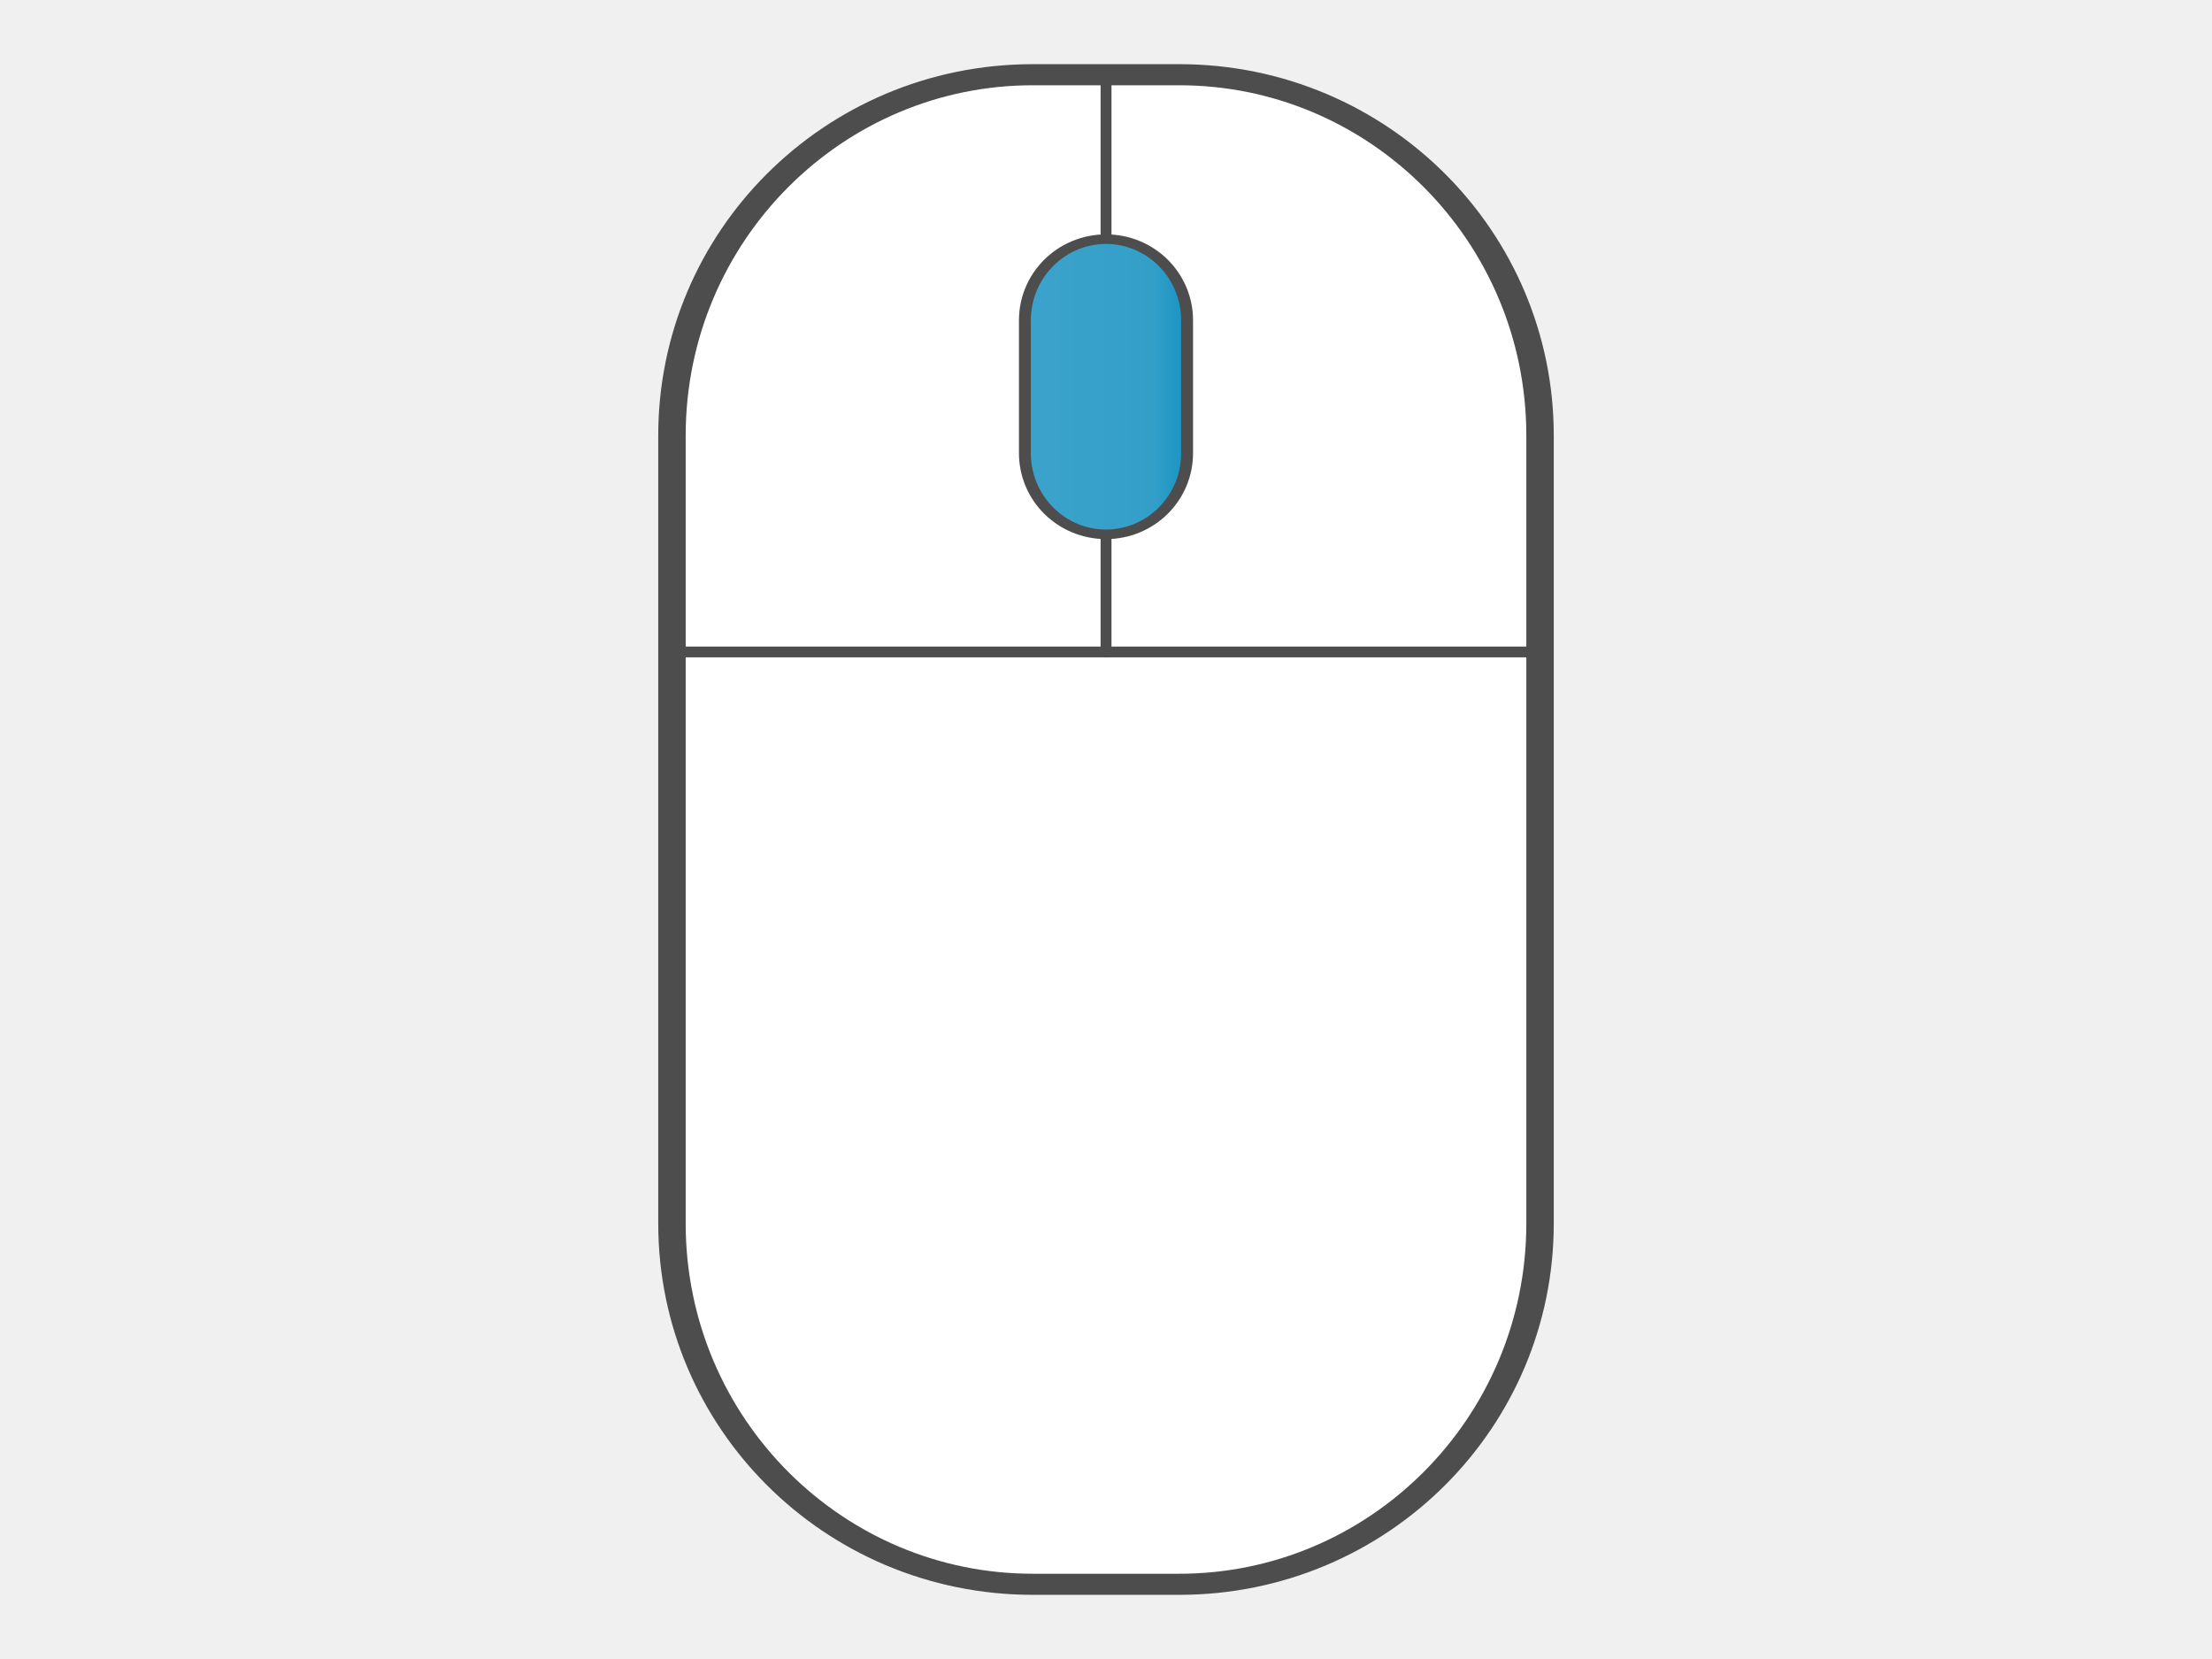
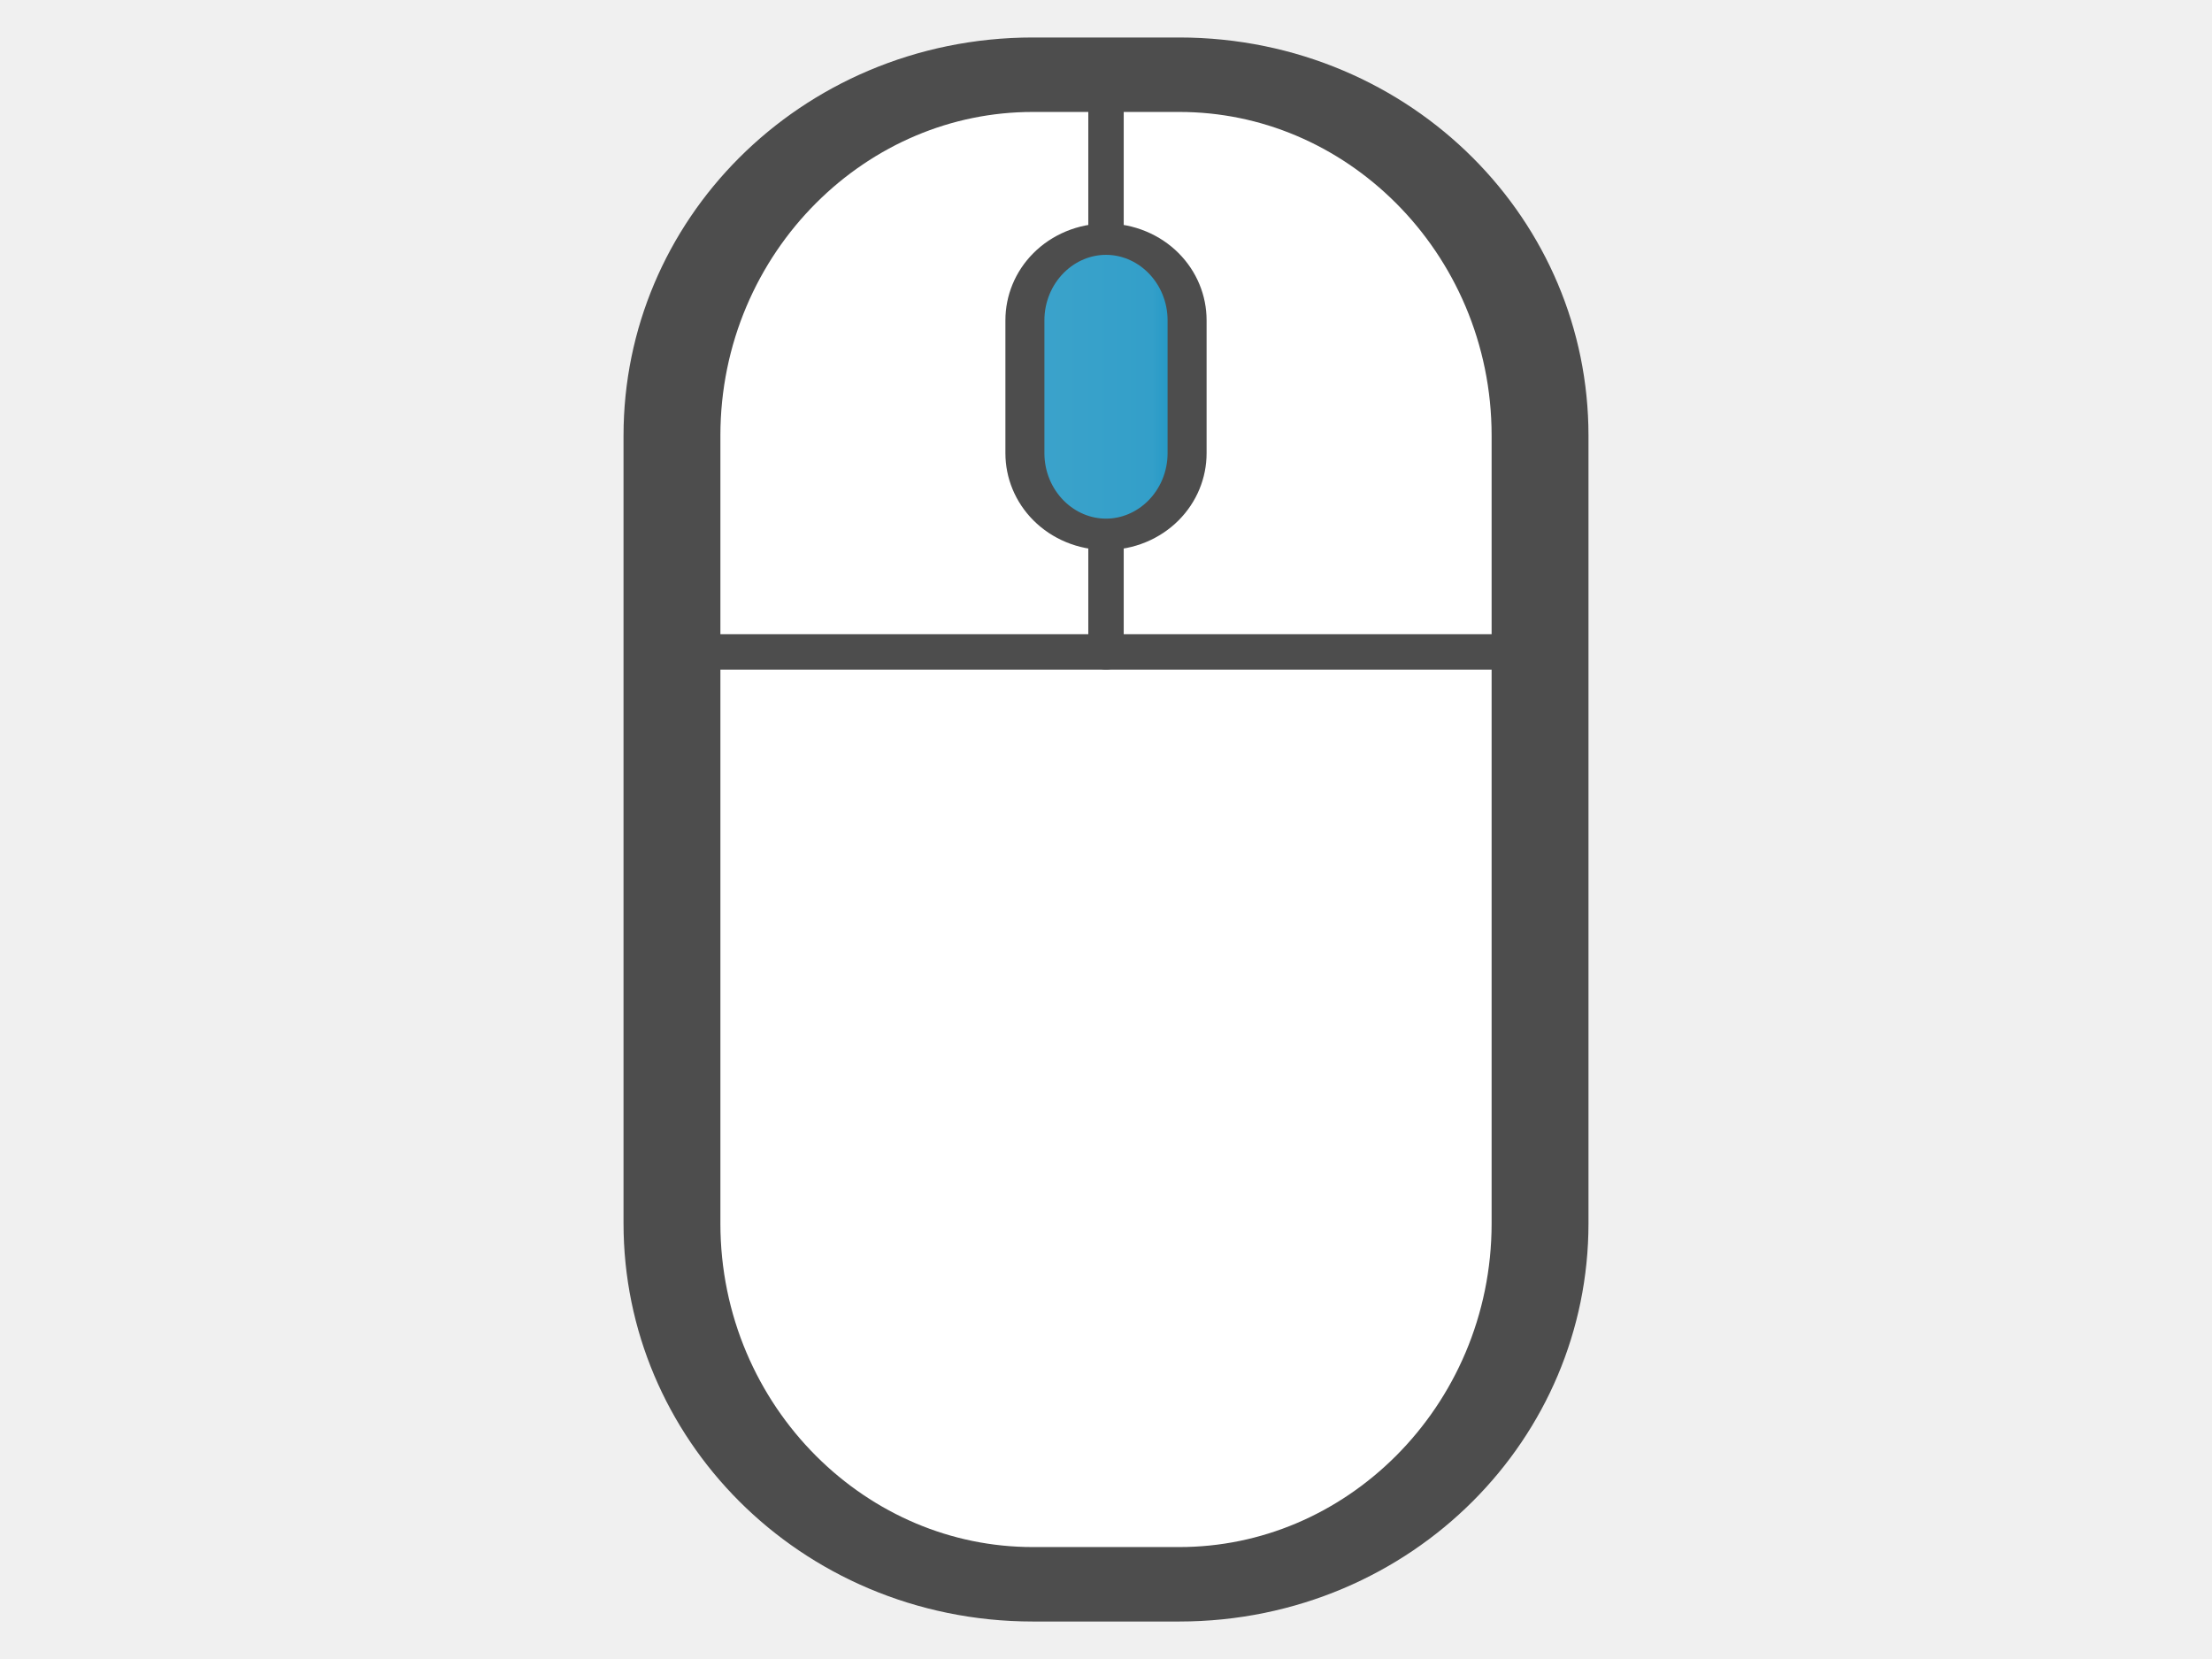
<svg xmlns="http://www.w3.org/2000/svg" width="100%" height="100%" viewBox="0 0 1024 768" version="1.1" xml:space="preserve" style="fill-rule:evenodd;clip-rule:evenodd;stroke-linecap:round;stroke-linejoin:round;stroke-miterlimit:1.5;">
  <g transform="matrix(1.83846,0,0,1.41332,-519.199,-159.3)">
    <path d="M579.335,137.187C629.517,137.187 670.198,190.105 670.198,255.383L670.198,513.447C670.198,578.725 629.517,631.643 579.335,631.643L542.474,631.643C492.292,631.643 451.611,578.725 451.611,513.447L451.611,255.383C451.611,190.105 492.292,137.187 542.474,137.187L579.335,137.187Z" style="fill:white;" />
    <clipPath id="_clip1">
      <path d="M579.335,137.187C629.517,137.187 670.198,190.105 670.198,255.383L670.198,513.447C670.198,578.725 629.517,631.643 579.335,631.643L542.474,631.643C492.292,631.643 451.611,578.725 451.611,513.447L451.611,255.383C451.611,190.105 492.292,137.187 542.474,137.187L579.335,137.187Z" />
    </clipPath>
    <g clip-path="url(#_clip1)">
      <g transform="matrix(0.76875,0,0,1,132.026,-151.978)">
-         <path d="M557.89,289.166L581.865,289.166C647.143,289.166 700.061,342.084 700.061,407.361L700.061,478.23L557.89,478.23L557.89,289.166Z" style="fill:white;stroke:rgb(77,77,77);stroke-width:3.54px;" />
+         <path d="M557.89,289.166L581.865,289.166C647.143,289.166 700.061,342.084 700.061,407.361L700.061,478.23L557.89,478.23L557.89,289.166Z" style="fill:white;stroke:rgb(77,77,77);stroke-width:11.6px;" />
      </g>
      <g transform="matrix(0.76875,0,0,1,-18.4932,-151.978)">
-         <path d="M611.517,478.23L611.517,407.361C611.517,342.084 664.435,289.166 729.713,289.166L753.688,289.166L753.688,478.23L611.517,478.23Z" style="fill:white;stroke:rgb(77,77,77);stroke-width:3.54px;" />
+         <path d="M611.517,478.23L611.517,407.361C611.517,342.084 664.435,289.166 729.713,289.166L753.688,289.166L753.688,478.23L611.517,478.23Z" style="fill:white;stroke:rgb(77,77,77);stroke-width:11.6px;" />
      </g>
    </g>
-     <path d="M579.335,137.187C629.517,137.187 670.198,190.105 670.198,255.383L670.198,513.447C670.198,578.725 629.517,631.643 579.335,631.643L542.474,631.643C492.292,631.643 451.611,578.725 451.611,513.447L451.611,255.383C451.611,190.105 492.292,137.187 542.474,137.187L579.335,137.187Z" style="fill:none;stroke:rgb(77,77,77);stroke-width:6.91px;" />
+     <path d="M579.335,137.187C629.517,137.187 670.198,190.105 670.198,255.383L670.198,513.447C670.198,578.725 629.517,631.643 579.335,631.643L542.474,631.643C492.292,631.643 451.611,578.725 451.611,513.447L451.611,255.383C451.611,190.105 492.292,137.187 542.474,137.187L579.335,137.187Z" style="fill:none;stroke:rgb(77,77,77);stroke-width:24.39px;" />
  </g>
  <g transform="matrix(0.343475,0,0,0.276355,319.343,72.7969)">
-     <path d="M560.91,137.187C589.895,137.187 617.693,151.498 638.189,176.971C658.684,202.445 670.198,236.994 670.198,273.018C670.198,342.356 670.198,426.474 670.198,495.812C670.198,531.837 658.684,566.386 638.189,591.859C617.693,617.332 589.895,631.643 560.91,631.643C560.906,631.643 560.903,631.643 560.899,631.643C531.914,631.643 504.116,617.332 483.62,591.859C463.125,566.386 451.611,531.837 451.611,495.812C451.611,426.474 451.611,342.356 451.611,273.018C451.611,236.994 463.125,202.445 483.62,176.971C504.116,151.498 531.914,137.187 560.899,137.187C560.903,137.187 560.906,137.187 560.91,137.187Z" style="fill:url(#_Linear2);stroke:rgb(77,77,77);stroke-width:16.04px;" />
+     <path d="M560.91,137.187C589.895,137.187 617.693,151.498 638.189,176.971C658.684,202.445 670.198,236.994 670.198,273.018C670.198,342.356 670.198,426.474 670.198,495.812C670.198,531.837 658.684,566.386 638.189,591.859C617.693,617.332 589.895,631.643 560.91,631.643C560.906,631.643 560.903,631.643 560.899,631.643C531.914,631.643 504.116,617.332 483.62,591.859C463.125,566.386 451.611,531.837 451.611,495.812C451.611,426.474 451.611,342.356 451.611,273.018C451.611,236.994 463.125,202.445 483.62,176.971C504.116,151.498 531.914,137.187 560.899,137.187C560.903,137.187 560.906,137.187 560.91,137.187Z" style="fill:url(#_Linear2);stroke:rgb(77,77,77);stroke-width:52.57px;" />
  </g>
  <defs>
    <linearGradient id="_Linear2" x1="0" y1="0" x2="1" y2="0" gradientUnits="userSpaceOnUse" gradientTransform="matrix(301.038,0,0,627.042,451.611,318.122)">
      <stop offset="0" style="stop-color:rgb(60,163,203);stop-opacity:1" />
      <stop offset="0.57" style="stop-color:rgb(51,159,201);stop-opacity:1" />
      <stop offset="0.87" style="stop-color:rgb(0,136,189);stop-opacity:1" />
      <stop offset="1" style="stop-color:rgb(14,136,183);stop-opacity:1" />
    </linearGradient>
  </defs>
</svg>
